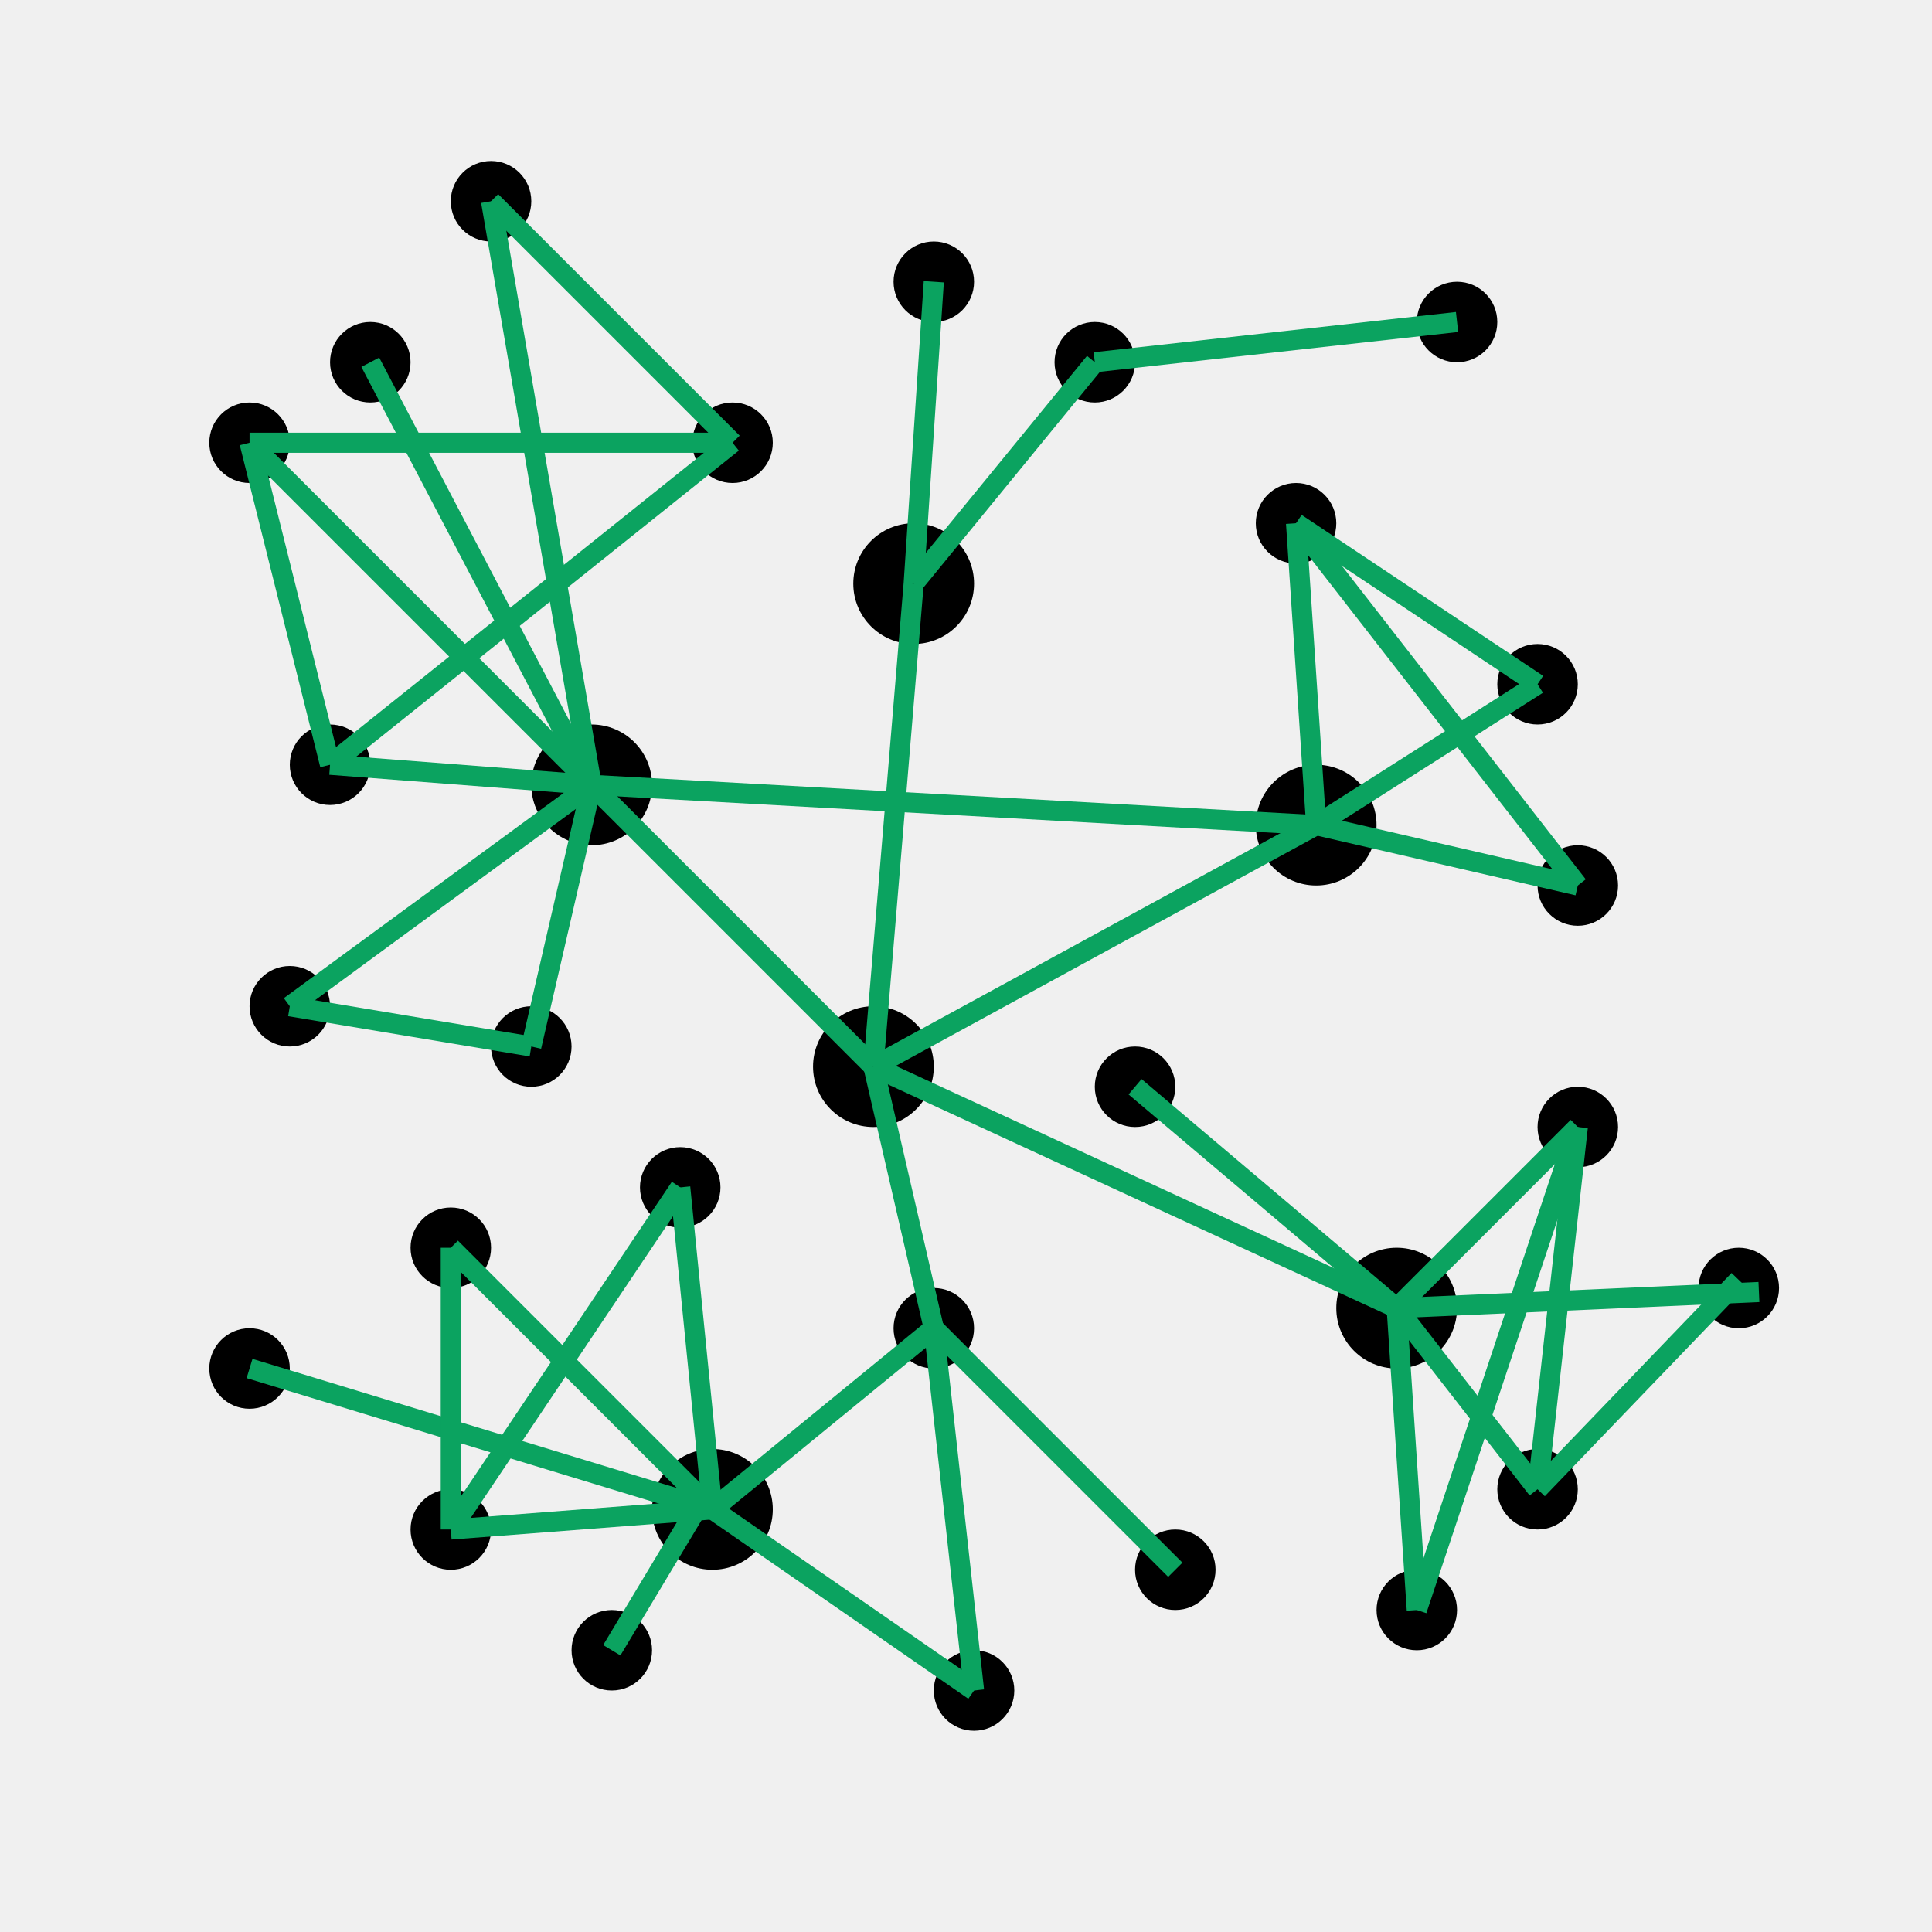
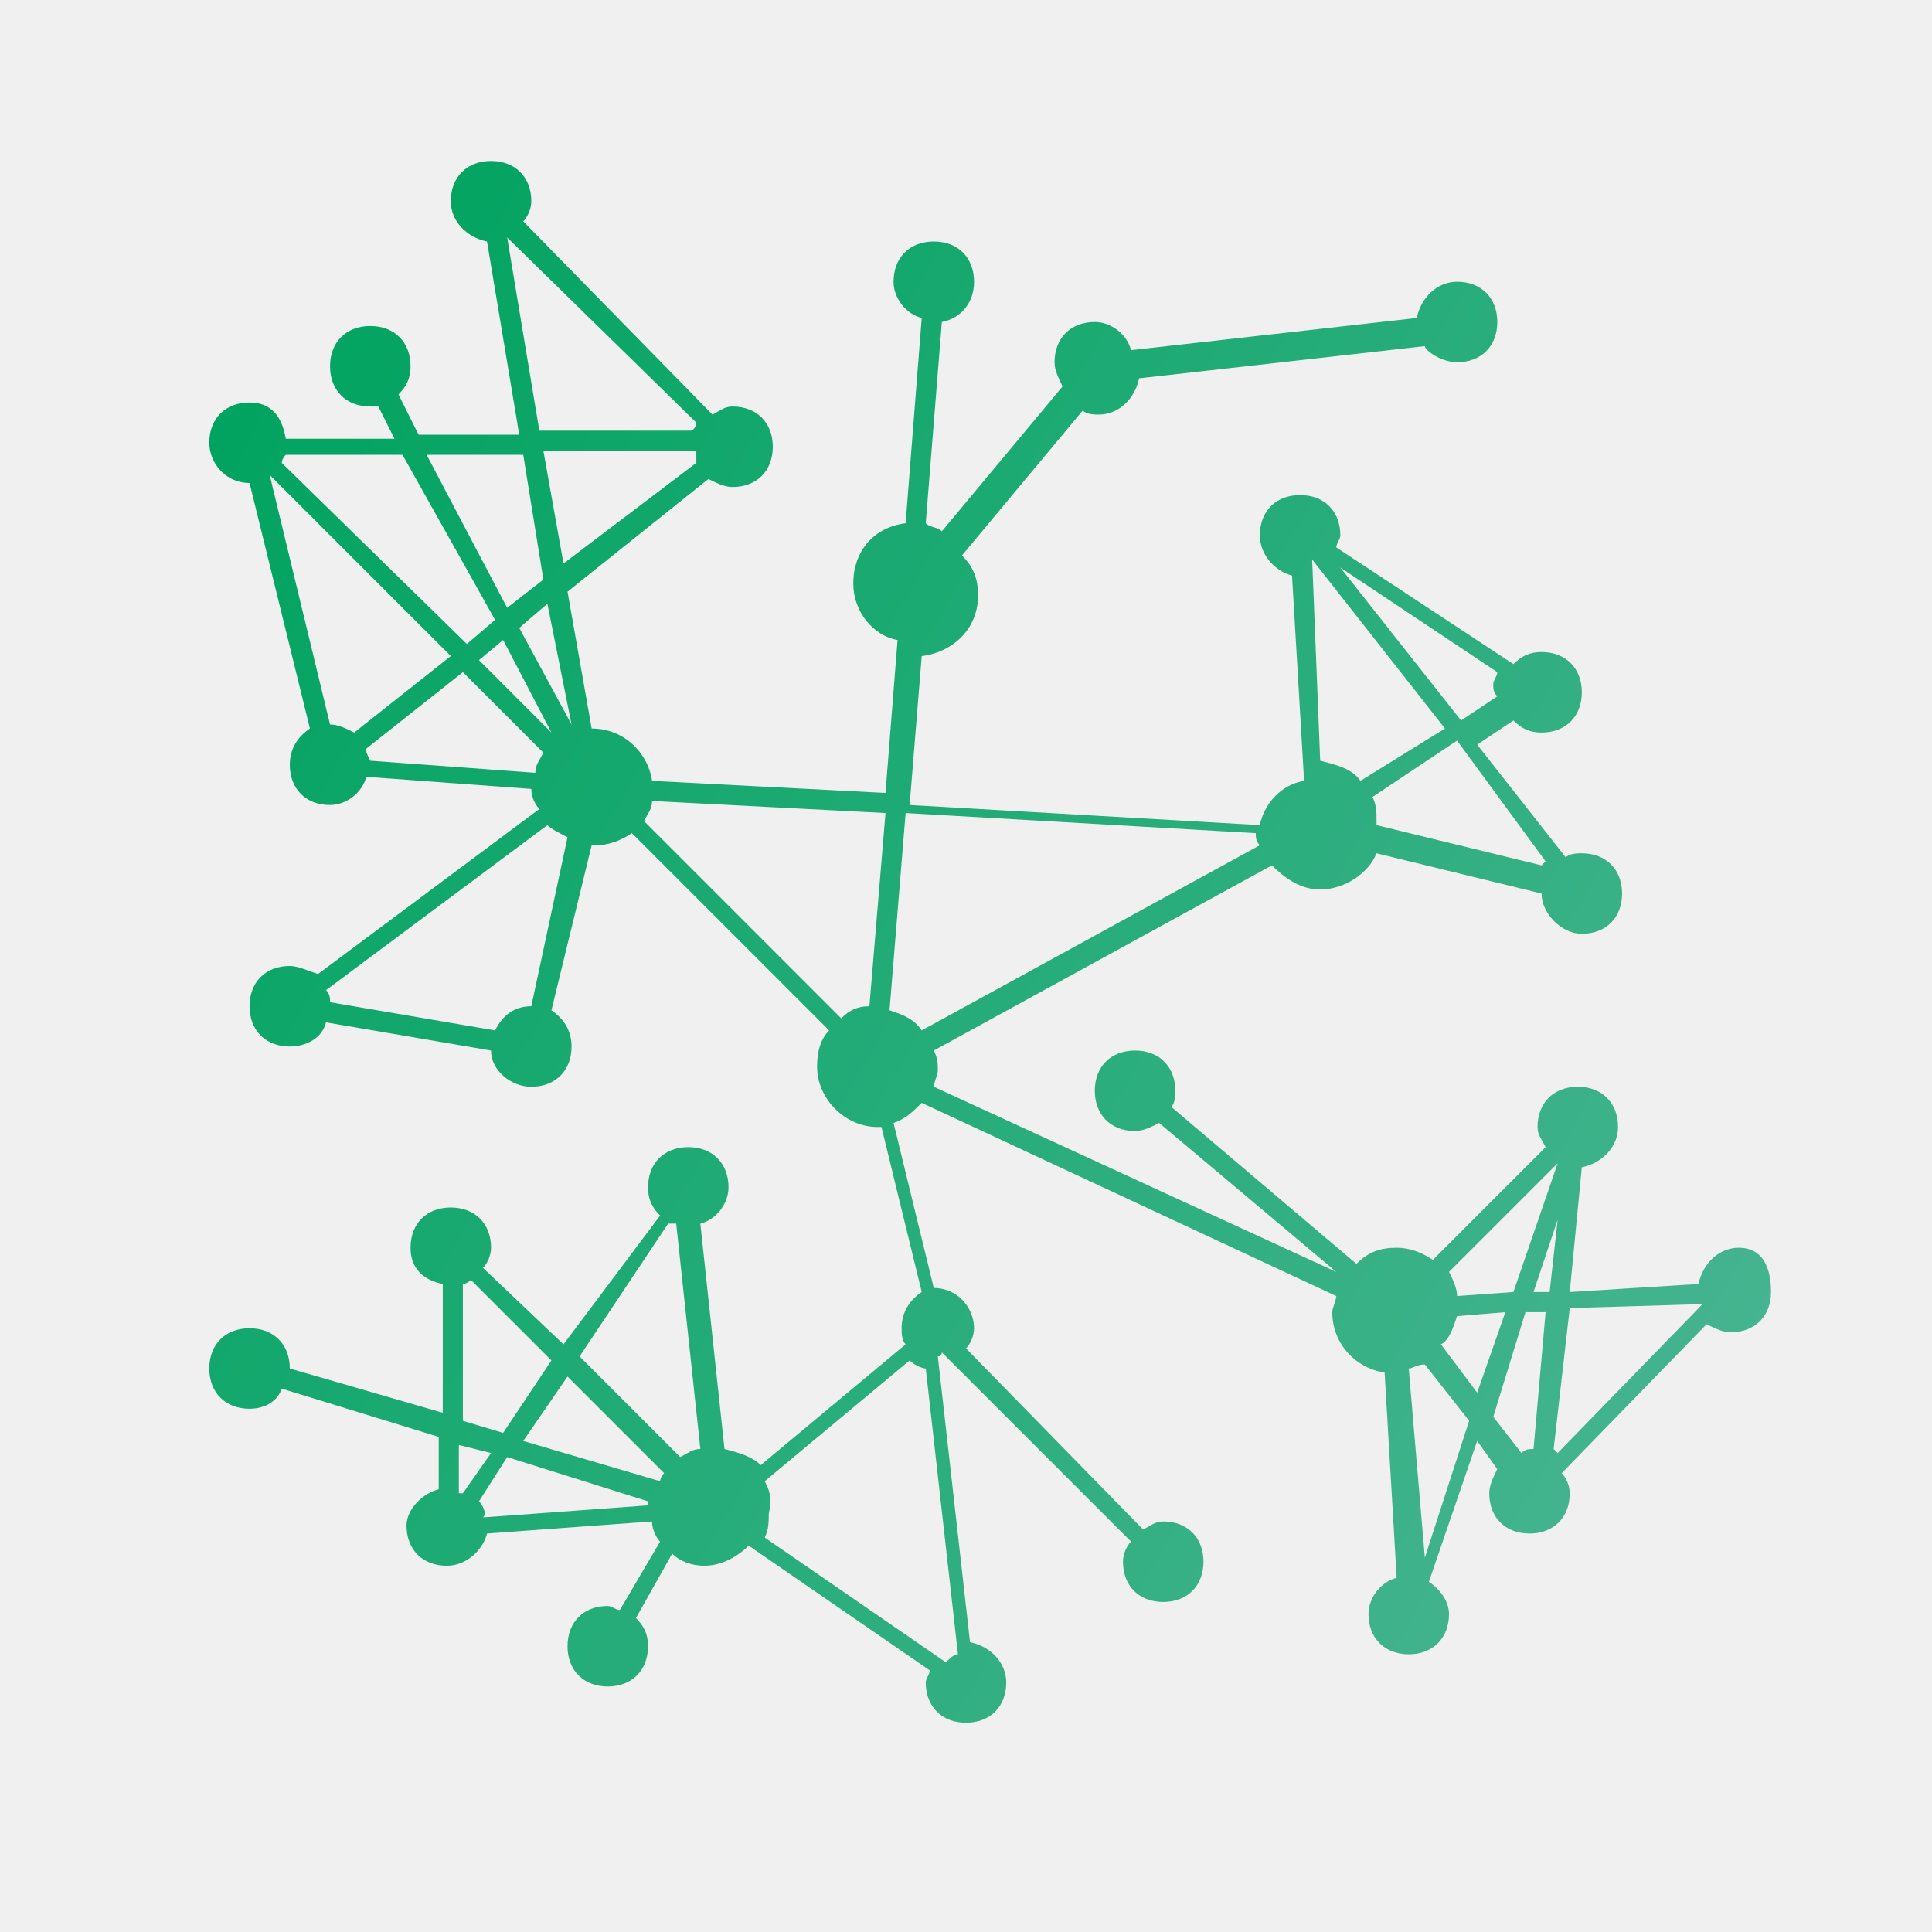
<svg xmlns="http://www.w3.org/2000/svg" version="1.1" id="Layer_1" x="0px" y="0px" viewBox="0 0 48 48" style="enable-background:new 0 0 48 48;" xml:space="preserve">
  <style type="text/css">
- 	.st0{fill:none;stroke:#0ba360;stroke-miterlimit:10;}
- 	.st1{fill:none;stroke:#0ba360;stroke-linecap:round;stroke-miterlimit:10;}
- 	.st2{fill:none;stroke:#0ba360;stroke-width:2;stroke-linecap:round;stroke-miterlimit:10;}
- 	.st3{fill:none;stroke:#0ba360;stroke-linecap:round;stroke-linejoin:round;stroke-miterlimit:10;}
- 	.st4{fill:none;stroke:#0ba360;stroke-width:2;stroke-miterlimit:10;}
- 	.st5{stroke:#000000;stroke-linecap:round;stroke-miterlimit:10;}
- 	.st6{fill:#FFFFFF;}
- 	.st7{stroke:#0ba360;stroke-linecap:round;stroke-linejoin:round;stroke-miterlimit:10;}
- 	.st8{fill:none;stroke:#FFFFFF;stroke-linecap:round;stroke-linejoin:round;stroke-miterlimit:10;}
- 	.st9{fill:none;stroke:#0ba360;stroke-width:0.5;stroke-miterlimit:10;}
- 	.st10{fill:none;}
- 	.st11{fill:none;stroke:#0ba360;stroke-width:0.5;stroke-linecap:round;stroke-linejoin:round;stroke-miterlimit:10;}
+ 	.st0{fill:url(#SVGID_1_);}
</style>
-   <g id="Layer_1_1_">
-     <circle cx="9.2" cy="9" r="1" />
-     <circle cx="8.2" cy="19" r="1" />
-     <circle cx="18.2" cy="11" r="1" />
-     <circle cx="23.2" cy="7" r="1" />
-     <circle cx="36.2" cy="8" r="1" />
-     <circle cx="7.2" cy="25" r="1" />
-     <circle cx="11.2" cy="38" r="1" />
-     <circle cx="12.2" cy="5" r="1" />
-     <circle cx="6.2" cy="11" r="1" />
-     <circle cx="11.2" cy="31" r="1" />
-     <circle cx="6.2" cy="34" r="1" />
-     <circle cx="15.2" cy="41" r="1" />
-     <circle cx="13.2" cy="26" r="1" />
-     <circle cx="27.2" cy="9" r="1" />
-     <circle cx="32.2" cy="13" r="1" />
-     <circle cx="38.2" cy="17" r="1" />
-     <circle cx="43.2" cy="32" r="1" />
-     <circle cx="39.2" cy="22" r="1" />
-     <circle cx="35.2" cy="40" r="1" />
-     <circle cx="39.2" cy="28" r="1" />
-     <circle cx="28.2" cy="27" r="1" />
-     <circle cx="38.2" cy="37" r="1" />
-     <circle cx="29.2" cy="39" r="1" />
-     <circle cx="16.9" cy="29.5" r="1" />
-     <circle cx="23.2" cy="33" r="1" />
-     <circle cx="24.2" cy="42" r="1" />
-     <circle cx="14.7" cy="19.5" r="1.5" />
-     <circle cx="22.7" cy="14.5" r="1.5" />
-     <circle cx="17.7" cy="37.5" r="1.5" />
-     <circle cx="21.7" cy="26.5" r="1.5" />
-     <circle cx="32.7" cy="20.5" r="1.5" />
-     <circle cx="34.7" cy="32.5" r="1.5" />
-     <line class="st9" x1="14.7" y1="19.5" x2="12.2" y2="5" />
-     <line class="st9" x1="9.2" y1="9" x2="14.7" y2="19.5" />
-     <line class="st9" x1="6.2" y1="11" x2="14.7" y2="19.5" />
-     <line class="st9" x1="8.2" y1="19" x2="14.7" y2="19.5" />
-     <line class="st9" x1="7.2" y1="25" x2="14.7" y2="19.5" />
-     <line class="st9" x1="13.2" y1="26" x2="14.7" y2="19.5" />
-     <line class="st9" x1="21.7" y1="26.5" x2="22.7" y2="14.5" />
-     <line class="st9" x1="21.7" y1="26.5" x2="14.7" y2="19.5" />
-     <line class="st9" x1="34.7" y1="32.5" x2="21.7" y2="26.5" />
-     <line class="st9" x1="28.2" y1="27" x2="34.7" y2="32.5" />
-     <line class="st9" x1="21.7" y1="26.5" x2="32.7" y2="20.5" />
-     <line class="st9" x1="14.7" y1="19.5" x2="32.7" y2="20.5" />
-     <line class="st9" x1="23.2" y1="7" x2="22.7" y2="14.5" />
-     <line class="st9" x1="27.2" y1="9" x2="22.7" y2="14.5" />
-     <line class="st9" x1="32.2" y1="13" x2="32.7" y2="20.5" />
-     <line class="st9" x1="38.2" y1="17" x2="32.2" y2="13" />
-     <line class="st9" x1="8.2" y1="19" x2="6.2" y2="11" />
-     <line class="st9" x1="13.2" y1="26" x2="7.2" y2="25" />
-     <line class="st9" x1="18.2" y1="11" x2="12.2" y2="5" />
-     <line class="st9" x1="32.7" y1="20.5" x2="39.2" y2="22" />
-     <line class="st9" x1="27.2" y1="9" x2="36.2" y2="8" />
-     <line class="st9" x1="39.2" y1="28" x2="34.7" y2="32.5" />
-     <line class="st9" x1="23.2" y1="33" x2="21.7" y2="26.5" />
-     <line class="st9" x1="11.2" y1="31" x2="17.7" y2="37.5" />
-     <line class="st9" x1="6.2" y1="34" x2="17.7" y2="37.5" />
-     <line class="st9" x1="11.2" y1="38" x2="11.2" y2="31" />
-     <line class="st9" x1="17.7" y1="37.5" x2="11.2" y2="38" />
-     <line class="st9" x1="8.2" y1="19" x2="18.2" y2="11" />
-     <line class="st9" x1="15.2" y1="41" x2="17.6" y2="37" />
-     <line class="st9" x1="24.2" y1="42" x2="17.7" y2="37.5" />
-     <line class="st9" x1="29.2" y1="39" x2="23.2" y2="33" />
-     <line class="st9" x1="35.2" y1="40" x2="34.7" y2="32.5" />
-     <line class="st9" x1="38.2" y1="37" x2="34.7" y2="32.5" />
-     <line class="st9" x1="43.7" y1="32.1" x2="34.7" y2="32.5" />
-     <line class="st9" x1="35.2" y1="40" x2="39.2" y2="28" />
-     <line class="st9" x1="17.7" y1="37.5" x2="23.2" y2="33" />
-     <line class="st9" x1="17.7" y1="37.5" x2="16.9" y2="29.5" />
-     <line class="st9" x1="24.2" y1="42" x2="23.2" y2="33" />
-     <line class="st9" x1="16.9" y1="29.5" x2="11.2" y2="38" />
-     <line class="st9" x1="6.2" y1="11" x2="18.2" y2="11" />
-     <line class="st9" x1="32.7" y1="20.5" x2="38.2" y2="17" />
-     <line class="st9" x1="39.2" y1="22" x2="32.2" y2="13" />
-     <line class="st9" x1="38.2" y1="37" x2="39.2" y2="28" />
-     <line class="st9" x1="38.2" y1="37" x2="43.2" y2="31.8" />
-   </g>
+   <linearGradient id="SVGID_1_" gradientUnits="userSpaceOnUse" x1="4.363" y1="12.181" x2="42.939" y2="34.453">
+     <stop offset="0" style="stop-color:#01A360" />
+     <stop offset="1" style="stop-color:#45B490" />
+   </linearGradient>
+   <path class="st0" d="M43.2,31c-0.5,0-0.9,0.4-1,0.9L39,32.1l0.3-3.1c0.5-0.1,0.9-0.5,0.9-1c0-0.6-0.4-1-1-1c-0.6,0-1,0.4-1,1  c0,0.2,0.1,0.3,0.2,0.5l-2.8,2.8C35.3,31.1,35,31,34.7,31c-0.4,0-0.7,0.1-1,0.4l-4.6-3.9c0.1-0.1,0.1-0.3,0.1-0.4c0-0.6-0.4-1-1-1  c-0.6,0-1,0.4-1,1s0.4,1,1,1c0.2,0,0.4-0.1,0.6-0.2l4.4,3.7l-10-4.6c0-0.1,0.1-0.3,0.1-0.4c0-0.2,0-0.3-0.1-0.5l8.4-4.6  c0.3,0.3,0.7,0.6,1.2,0.6c0.6,0,1.2-0.4,1.4-0.9l4.1,1c0,0.5,0.5,1,1,1c0.6,0,1-0.4,1-1s-0.4-1-1-1c-0.1,0-0.3,0-0.4,0.1l-2.2-2.8  l0.9-0.6c0.2,0.2,0.4,0.3,0.7,0.3c0.6,0,1-0.4,1-1s-0.4-1-1-1c-0.3,0-0.5,0.1-0.7,0.3l-4.4-2.9c0-0.1,0.1-0.2,0.1-0.3  c0-0.6-0.4-1-1-1c-0.6,0-1,0.4-1,1c0,0.5,0.4,0.9,0.8,1l0.3,5.1c-0.6,0.1-1,0.6-1.1,1.1l-8.7-0.5l0.3-3.7c0.8-0.1,1.4-0.7,1.4-1.5  c0-0.4-0.1-0.7-0.4-1l3-3.6c0.1,0.1,0.3,0.1,0.4,0.1c0.5,0,0.9-0.4,1-0.9l7.1-0.8C35.4,8.7,35.8,9,36.2,9c0.6,0,1-0.4,1-1  s-0.4-1-1-1c-0.5,0-0.9,0.4-1,0.9l-7.1,0.8C28,8.3,27.6,8,27.2,8c-0.6,0-1,0.4-1,1c0,0.2,0.1,0.4,0.2,0.6l-3,3.6  c-0.1-0.1-0.3-0.1-0.4-0.2L23.4,8c0.5-0.1,0.8-0.5,0.8-1c0-0.6-0.4-1-1-1c-0.6,0-1,0.4-1,1c0,0.4,0.3,0.8,0.7,0.9L22.5,13  c-0.8,0.1-1.3,0.7-1.3,1.5c0,0.7,0.5,1.3,1.1,1.4L22,19.7l-5.8-0.3c-0.1-0.7-0.7-1.3-1.5-1.3c0,0,0,0,0,0l-0.6-3.4l3.5-2.8  c0.2,0.1,0.4,0.2,0.6,0.2c0.6,0,1-0.4,1-1s-0.4-1-1-1c-0.2,0-0.3,0.1-0.5,0.2L13,5.5c0.1-0.1,0.2-0.3,0.2-0.5c0-0.6-0.4-1-1-1  c-0.6,0-1,0.4-1,1c0,0.5,0.4,0.9,0.9,1l0.8,4.8h-2.5l-0.5-1c0.2-0.2,0.3-0.4,0.3-0.7c0-0.6-0.4-1-1-1c-0.6,0-1,0.4-1,1s0.4,1,1,1  c0.1,0,0.1,0,0.2,0l0.4,0.8H7.1C7,10.3,6.7,10,6.2,10c-0.6,0-1,0.4-1,1c0,0.5,0.4,1,1,1l1.5,6.1c-0.3,0.2-0.5,0.5-0.5,0.9  c0,0.6,0.4,1,1,1c0.4,0,0.8-0.3,0.9-0.7l4.1,0.3c0,0.2,0.1,0.4,0.2,0.5l-5.5,4.1C7.6,24.1,7.4,24,7.2,24c-0.6,0-1,0.4-1,1s0.4,1,1,1  c0.4,0,0.8-0.2,0.9-0.6l4.1,0.7c0,0.5,0.5,0.9,1,0.9c0.6,0,1-0.4,1-1c0-0.4-0.2-0.7-0.5-0.9l1-4.1c0,0,0.1,0,0.1,0  c0.3,0,0.6-0.1,0.9-0.3l4.9,4.9c-0.2,0.2-0.3,0.5-0.3,0.9c0,0.8,0.7,1.5,1.5,1.5c0,0,0.1,0,0.1,0l1,4.1c-0.3,0.2-0.5,0.5-0.5,0.9  c0,0.1,0,0.3,0.1,0.4l-3.6,3c-0.2-0.2-0.5-0.3-0.9-0.4l-0.6-5.6c0.4-0.1,0.7-0.5,0.7-0.9c0-0.6-0.4-1-1-1c-0.6,0-1,0.4-1,1  c0,0.3,0.1,0.5,0.3,0.7L14,33.4L12,31.5c0.1-0.1,0.2-0.3,0.2-0.5c0-0.6-0.4-1-1-1c-0.6,0-1,0.4-1,1c0,0.5,0.3,0.8,0.8,0.9v3.2  L7.2,34c0,0,0,0,0,0c0-0.6-0.4-1-1-1c-0.6,0-1,0.4-1,1s0.4,1,1,1c0.4,0,0.7-0.2,0.8-0.5l3.9,1.2v1.3c-0.4,0.1-0.8,0.5-0.8,0.9  c0,0.6,0.4,1,1,1c0.5,0,0.9-0.4,1-0.8l4.1-0.3c0,0.2,0.1,0.4,0.2,0.5l-1,1.7c-0.1,0-0.2-0.1-0.3-0.1c-0.6,0-1,0.4-1,1s0.4,1,1,1  c0.6,0,1-0.4,1-1c0-0.3-0.1-0.5-0.3-0.7l0.9-1.6c0.2,0.2,0.5,0.3,0.8,0.3c0.4,0,0.8-0.2,1.1-0.5l4.5,3.1c0,0.1-0.1,0.2-0.1,0.3  c0,0.6,0.4,1,1,1c0.6,0,1-0.4,1-1c0-0.5-0.4-0.9-0.9-1l-0.8-7.1c0.1,0,0.1-0.1,0.1-0.1l4.7,4.7c-0.1,0.1-0.2,0.3-0.2,0.5  c0,0.6,0.4,1,1,1c0.6,0,1-0.4,1-1s-0.4-1-1-1c-0.2,0-0.3,0.1-0.5,0.2L24,33.5c0.1-0.1,0.2-0.3,0.2-0.5c0-0.5-0.4-1-1-1l-1-4.1  c0.3-0.1,0.5-0.3,0.7-0.5l10.3,4.8c0,0.1-0.1,0.3-0.1,0.4c0,0.8,0.6,1.4,1.3,1.5l0.3,5.1c-0.4,0.1-0.7,0.5-0.7,0.9c0,0.6,0.4,1,1,1  c0.6,0,1-0.4,1-1c0-0.3-0.2-0.6-0.5-0.8l1.2-3.5l0.5,0.7c-0.1,0.2-0.2,0.4-0.2,0.6c0,0.6,0.4,1,1,1c0.6,0,1-0.4,1-1  c0-0.2-0.1-0.4-0.2-0.5l3.6-3.7c0.2,0.1,0.4,0.2,0.6,0.2c0.6,0,1-0.4,1-1S43.8,31,43.2,31z M11.9,37.3l0.7-1.1l3.5,1.1  c0,0,0,0,0,0.1l-4.1,0.3C12.1,37.6,12,37.4,11.9,37.3z M16.4,36.8l-3.4-1l1.1-1.6l2.4,2.4C16.4,36.7,16.4,36.8,16.4,36.8z   M16.6,30.4c0.1,0,0.1,0,0.2,0l0.6,5.6c-0.2,0-0.3,0.1-0.5,0.2l-2.5-2.5L16.6,30.4z M11.5,31.9c0.1,0,0.2-0.1,0.2-0.1l2,2l-1.2,1.8  l-1-0.3V31.9z M12.2,36.1l-0.7,1c0,0-0.1,0-0.1,0v-1.2L12.2,36.1z M19,36.8l3.6-3c0.1,0.1,0.3,0.2,0.4,0.2l0.8,7.1  c-0.1,0-0.2,0.1-0.3,0.2l-4.5-3.1c0.1-0.2,0.1-0.4,0.1-0.6C19.2,37.2,19.1,37,19,36.8z M32.6,13.9l3.3,4.2l-2.1,1.3  c-0.2-0.3-0.6-0.4-1-0.5L32.6,13.9C32.5,13.9,32.6,13.9,32.6,13.9z M38.4,21.4c0,0-0.1,0.1-0.1,0.1l-4.1-1c0,0,0-0.1,0-0.1  c0-0.2,0-0.4-0.1-0.6l2.1-1.4L38.4,21.4z M33.3,14.1l3.9,2.6c0,0.1-0.1,0.2-0.1,0.3c0,0.1,0,0.2,0.1,0.3l-0.9,0.6L33.3,14.1z   M31.2,20.7c0,0.1,0,0.2,0.1,0.3l-8.4,4.6c-0.2-0.3-0.5-0.4-0.8-0.5l0.4-4.9L31.2,20.7z M21.6,25c-0.3,0-0.5,0.1-0.7,0.3l-4.9-4.9  c0.1-0.2,0.2-0.3,0.2-0.5l5.8,0.3L21.6,25z M6.7,11.8l4.5,4.5l-2.4,1.9C8.6,18.1,8.4,18,8.2,18L6.7,11.8C6.7,11.9,6.7,11.9,6.7,11.8  z M9.1,18.6l2.4-1.9l2,2c-0.1,0.2-0.2,0.3-0.2,0.5l-4.1-0.3C9.1,18.7,9.1,18.7,9.1,18.6z M11.9,16.4l0.6-0.5l1.2,2.3L11.9,16.4z   M14.2,18l-1.3-2.4l0.7-0.6L14.2,18z M17.3,11.3c0,0.1,0,0.1,0,0.2L14,14l-0.5-2.8H17.3z M12.6,5.9C12.6,5.9,12.7,5.9,12.6,5.9  l4.7,4.6c0,0.1-0.1,0.2-0.1,0.2h-3.8L12.6,5.9z M13,11.3l0.5,3.1l-0.9,0.7l-2-3.8H13z M12.3,15.4L11.6,16L7,11.5  c0-0.1,0.1-0.2,0.1-0.2h2.9L12.3,15.4z M13.2,25c-0.4,0-0.7,0.2-0.9,0.6l-4.1-0.7c0-0.1,0-0.2-0.1-0.3l5.5-4.1  c0.1,0.1,0.3,0.2,0.5,0.3L13.2,25z M42.3,32.4l-3.6,3.7c0,0-0.1-0.1-0.1-0.1l0.4-3.5L42.3,32.4z M36.2,32.7l1.2-0.1l-0.7,2l-0.9-1.2  C36,33.3,36.1,33,36.2,32.7z M36.2,32.2c0-0.2-0.1-0.4-0.2-0.6l2.7-2.7l-1.1,3.2L36.2,32.2z M38.7,30.3l-0.2,1.8l-0.4,0L38.7,30.3z   M35.4,38.7L35,34c0.1,0,0.2-0.1,0.4-0.1l1.1,1.4L35.4,38.7z M37.9,32.6l0.5,0L38.1,36c-0.1,0-0.2,0-0.3,0.1l-0.7-0.9L37.9,32.6z" />
</svg>
